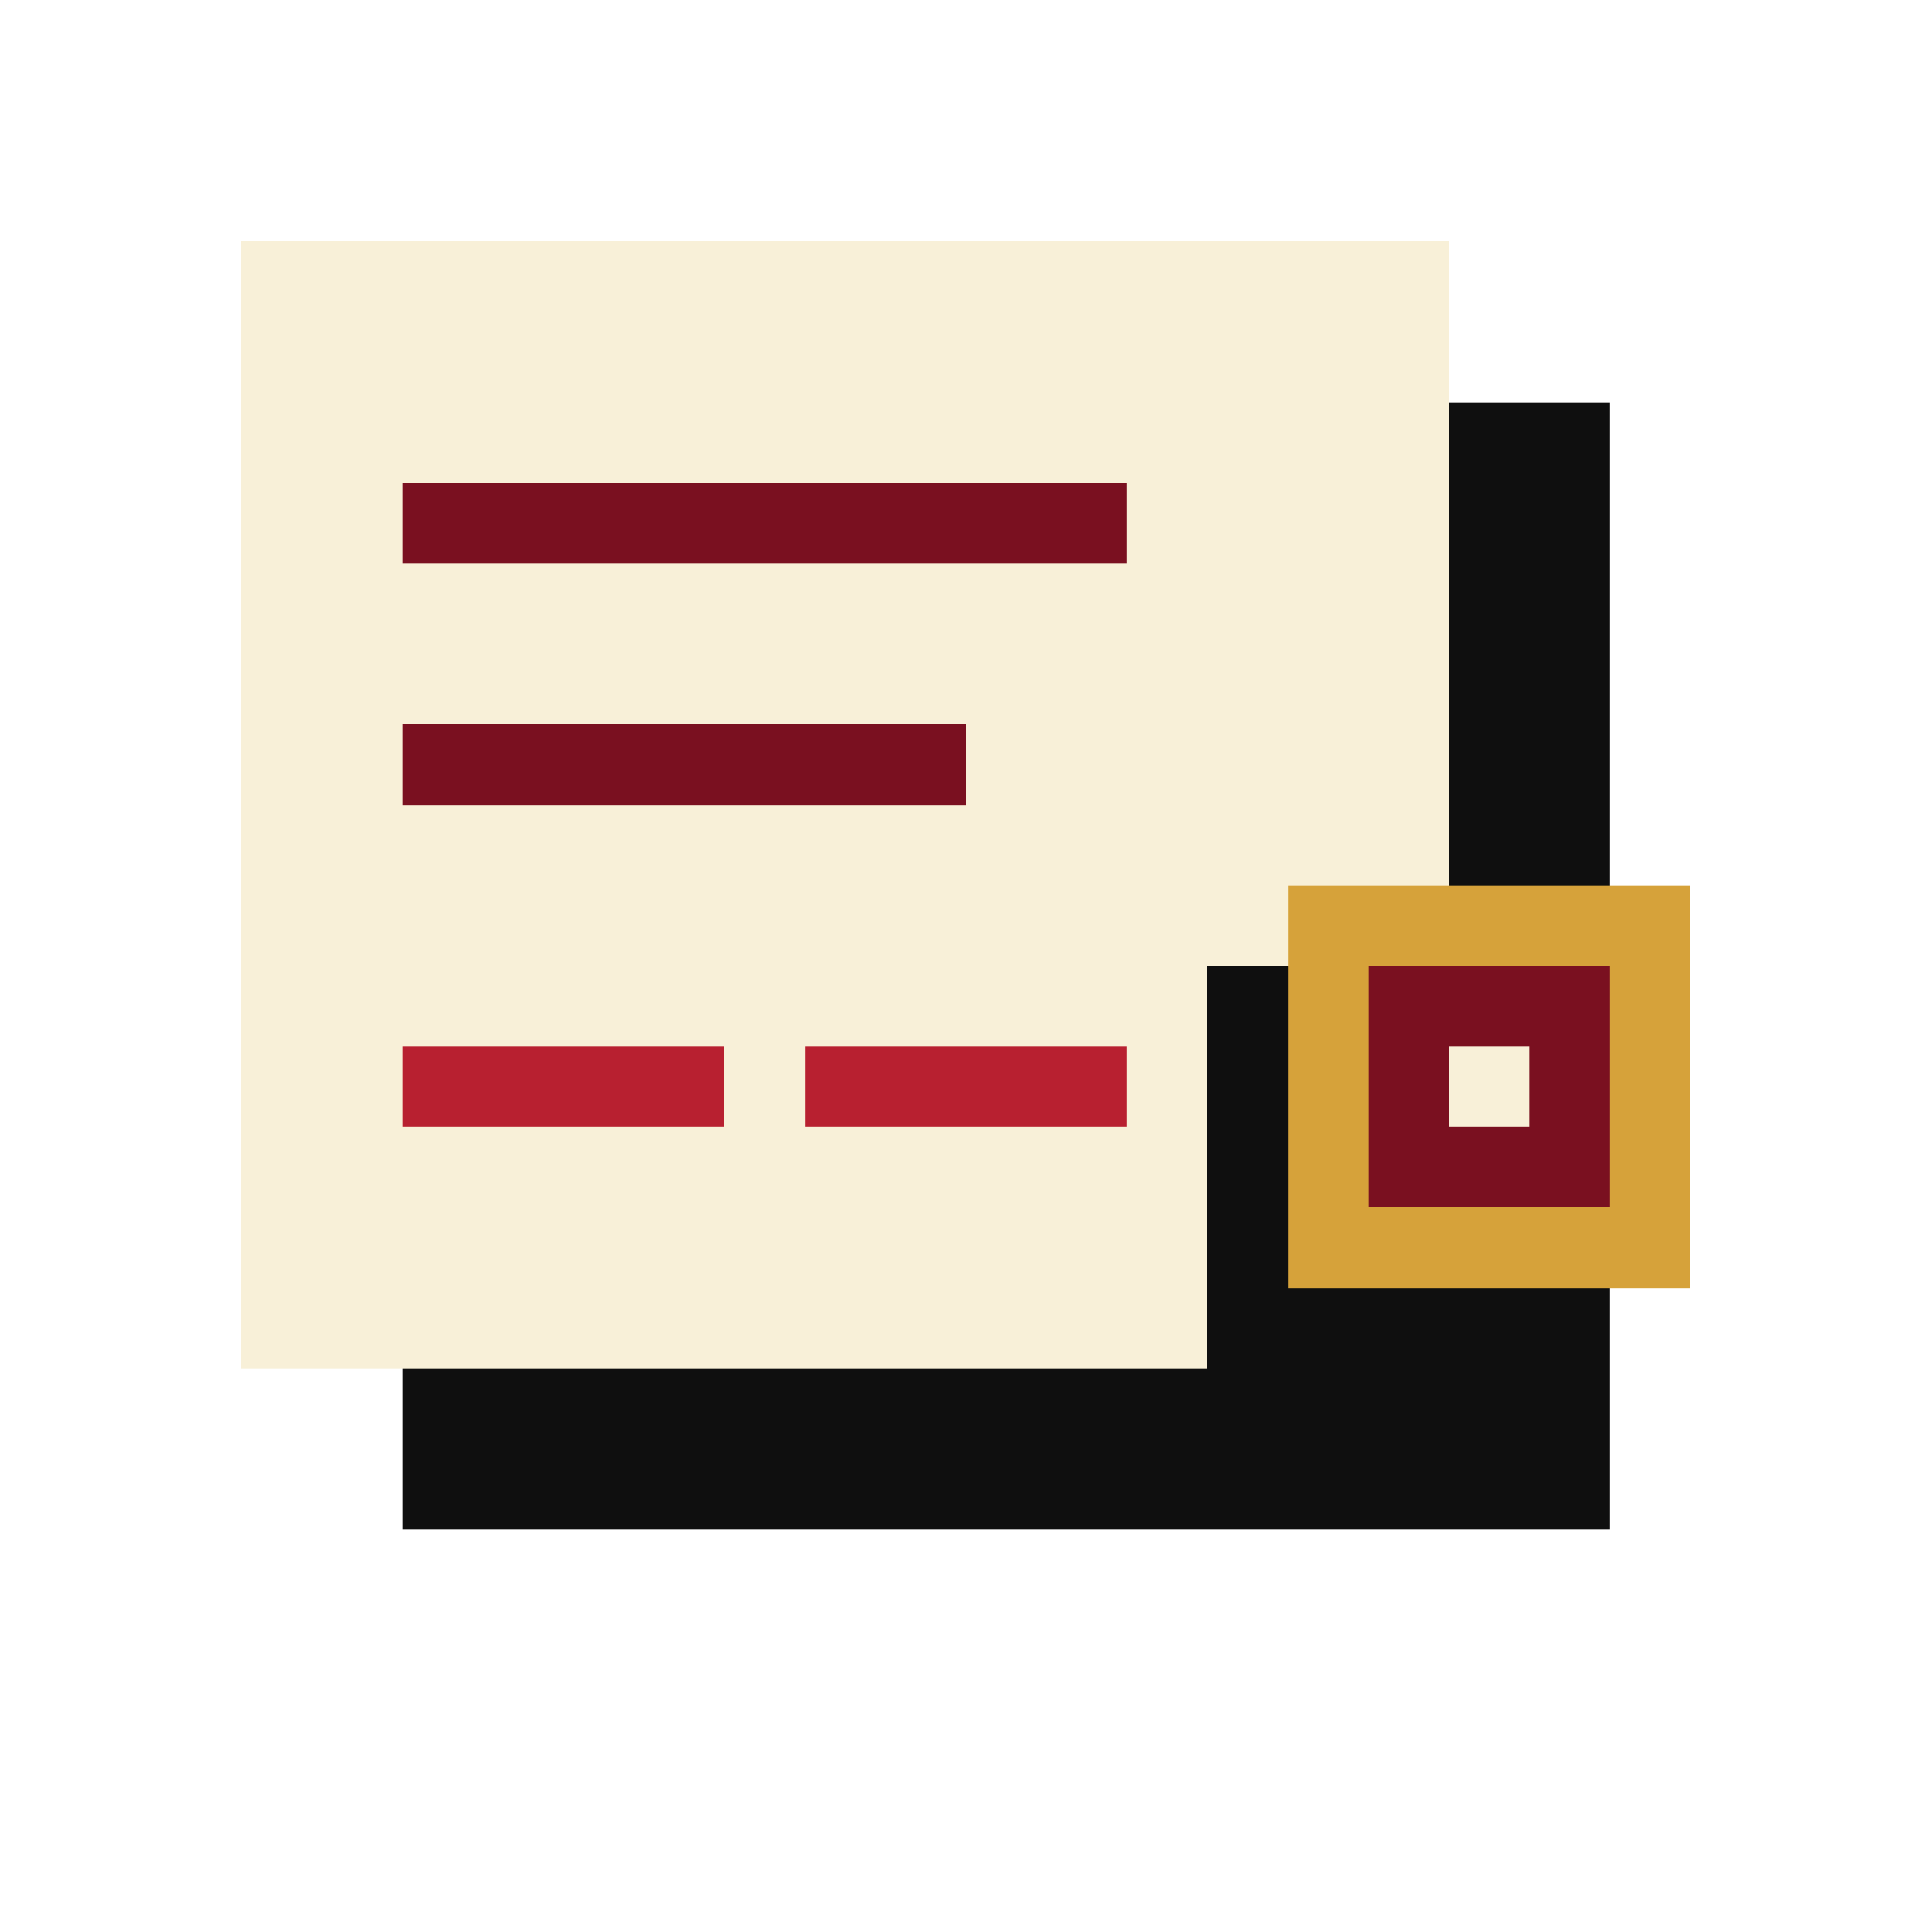
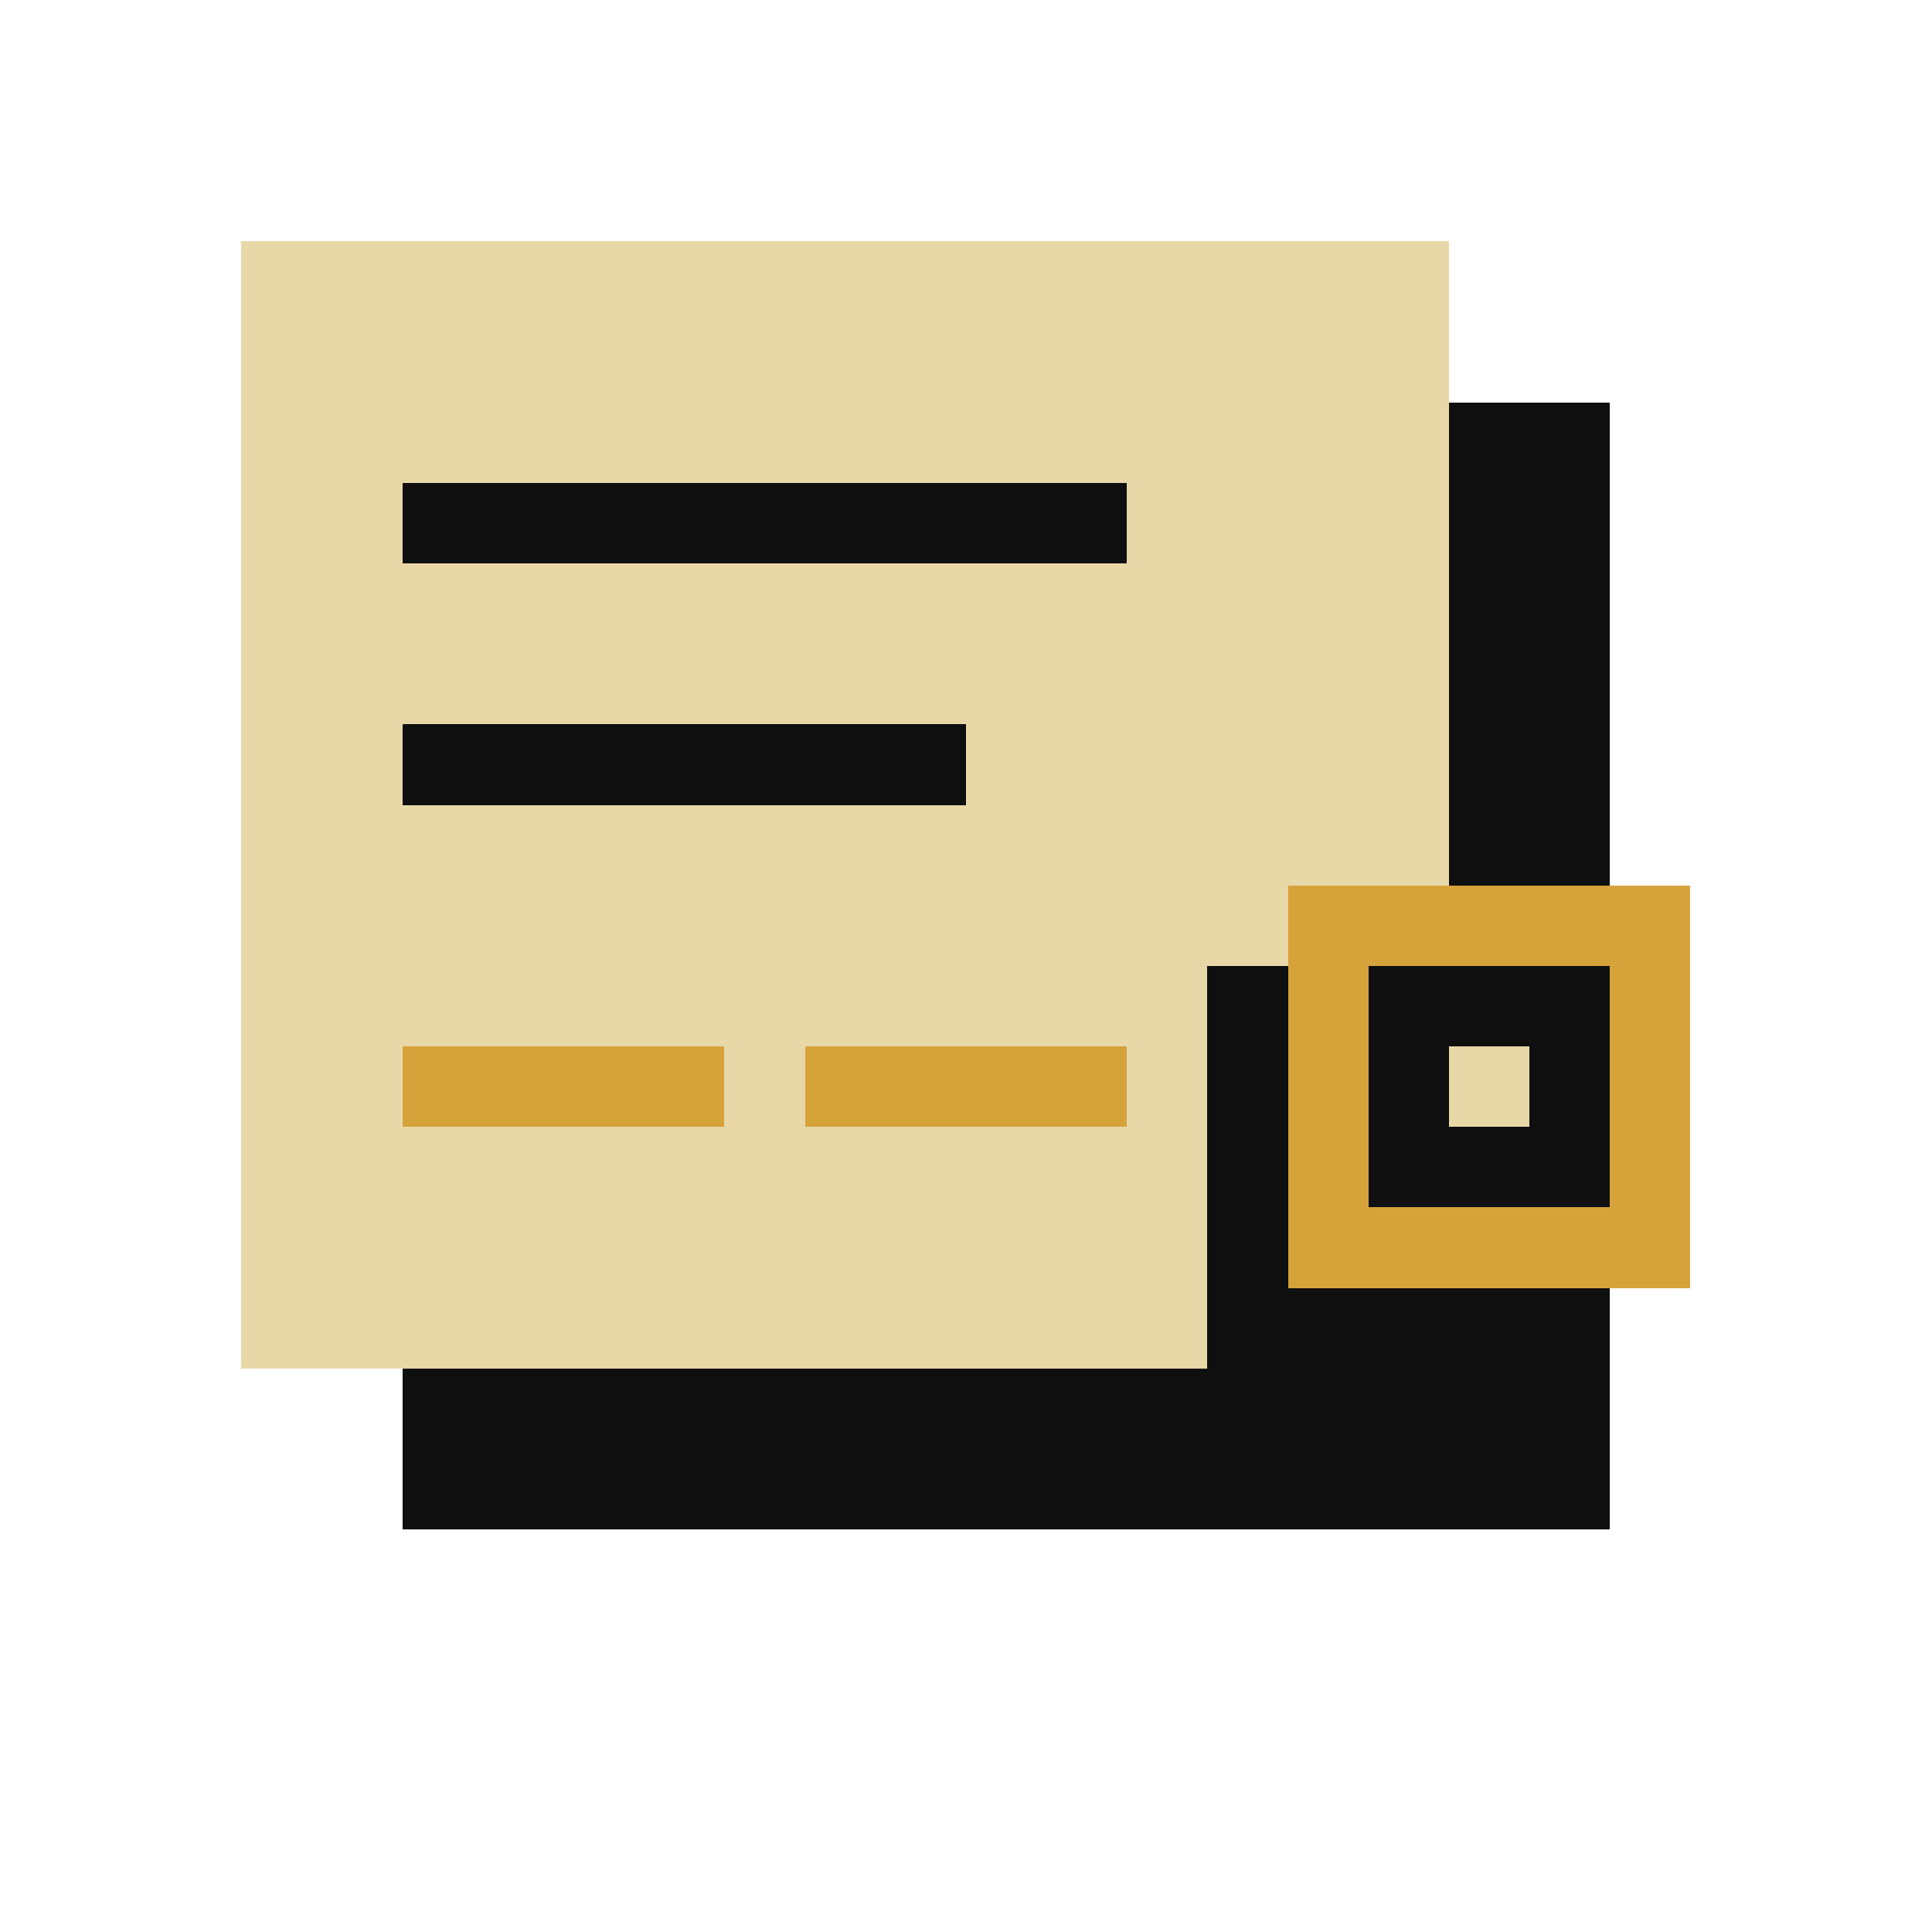
<svg xmlns="http://www.w3.org/2000/svg" width="24" height="24" shape-rendering="crispEdges">
  <rect width="24" height="24" fill="none" />
  <rect x="5" y="5" width="15" height="14" fill="#0F0F0F" />
-   <rect x="3" y="3" width="15" height="14" fill="#F8F0D8" />
-   <rect x="5" y="6" width="9" height="1" fill="#7A1020" />
-   <rect x="5" y="9" width="7" height="1" fill="#7A1020" />
-   <rect x="5" y="13" width="4" height="1" fill="#B82030" />
-   <rect x="10" y="13" width="4" height="1" fill="#B82030" />
+   <rect x="3" y="3" width="15" height="14" fill="#E8D8A8" />
+   <rect x="5" y="6" width="9" height="1" fill="#0F0F0F" />
+   <rect x="5" y="9" width="7" height="1" fill="#0F0F0F" />
+   <rect x="5" y="13" width="4" height="1" fill="#D6A23A" />
+   <rect x="10" y="13" width="4" height="1" fill="#D6A23A" />
  <rect x="15" y="12" width="5" height="5" fill="#0F0F0F" />
  <rect x="16" y="11" width="5" height="5" fill="#D6A23A" />
-   <rect x="17" y="12" width="3" height="3" fill="#7A1020" />
-   <rect x="18" y="13" width="1" height="1" fill="#F8F0D8" />
+   <rect x="17" y="12" width="3" height="3" fill="#0F0F0F" />
+   <rect x="18" y="13" width="1" height="1" fill="#E8D8A8" />
</svg>
